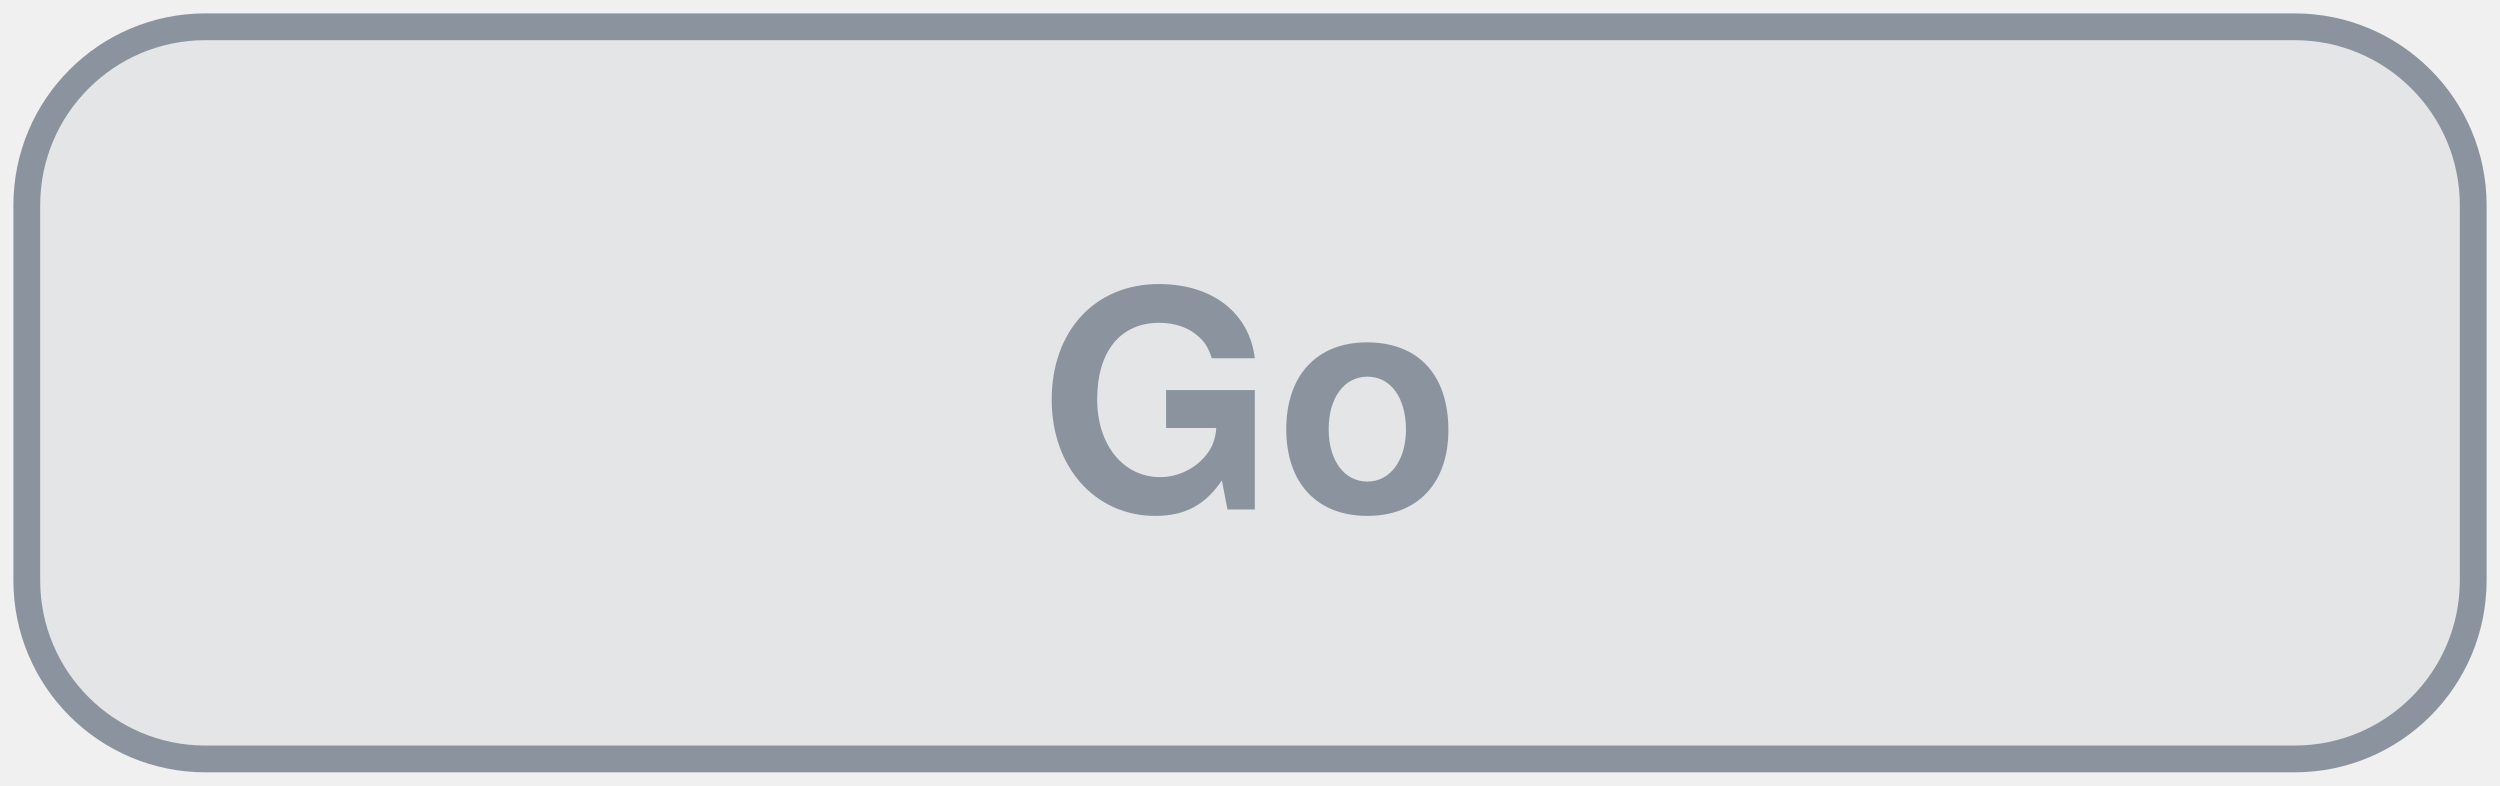
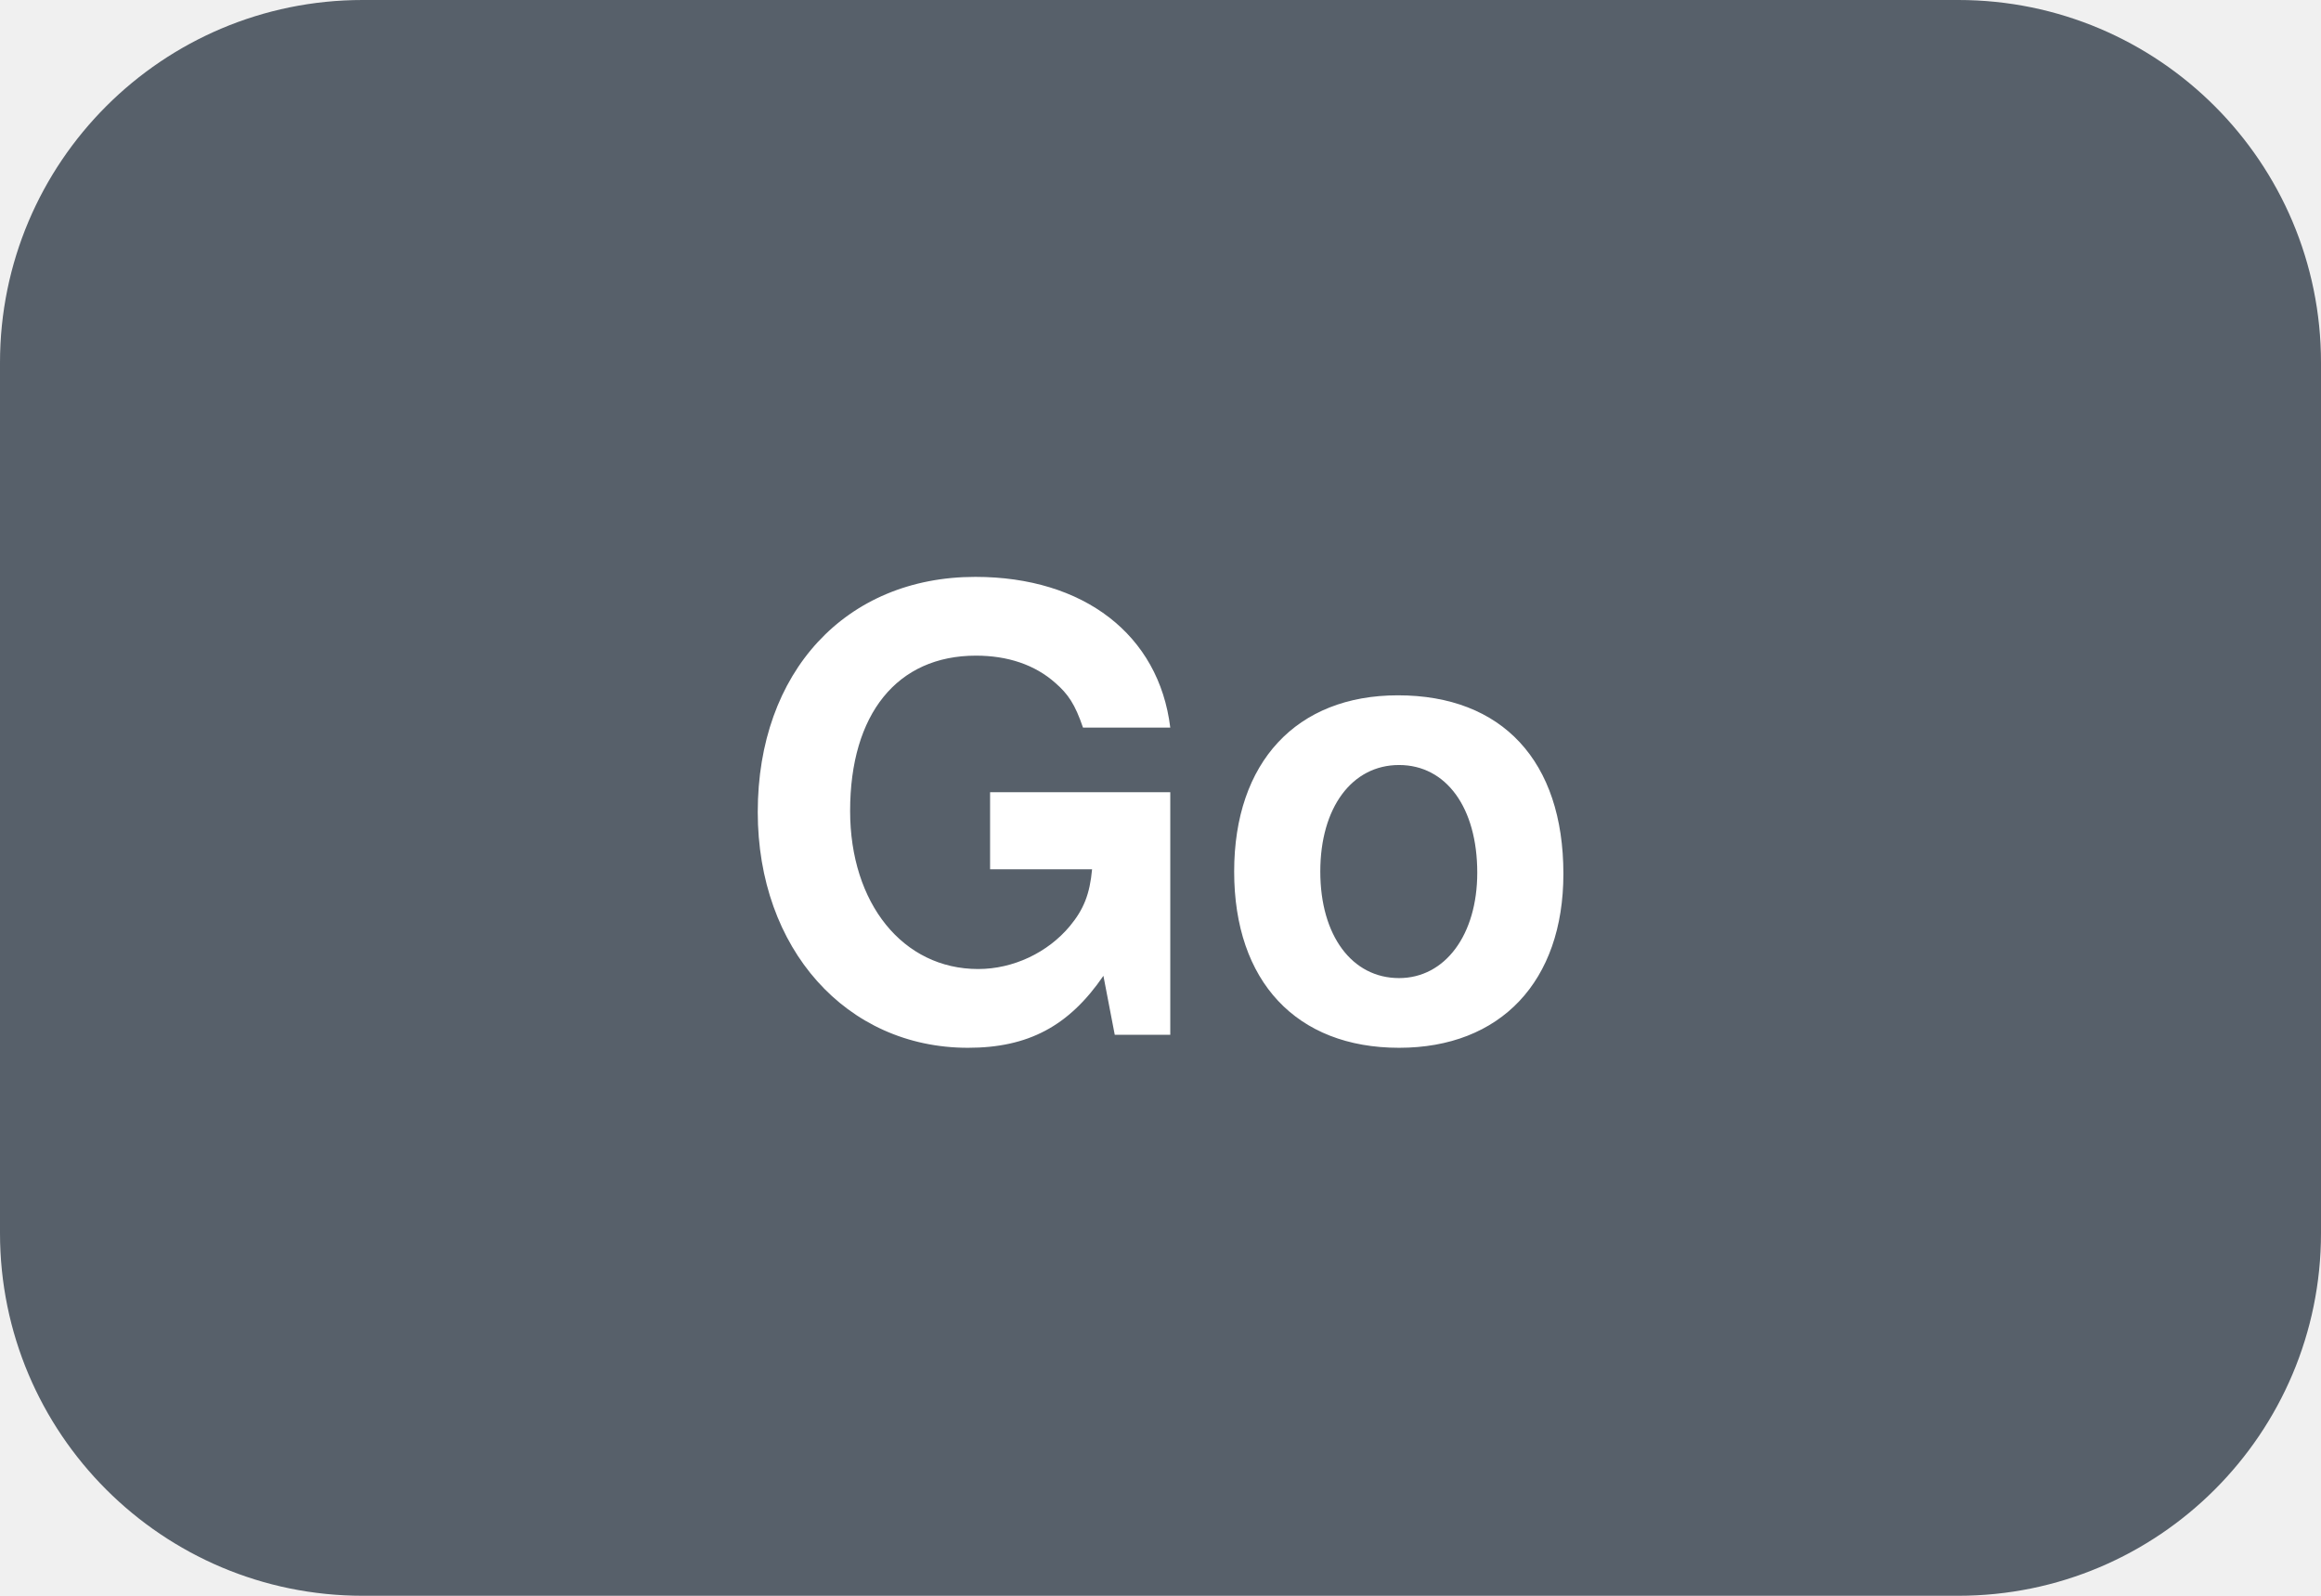
- <svg xmlns="http://www.w3.org/2000/svg" viewBox="0 0 140 44" width="140" height="44">
-   <rect x="1.5" y="1.5" width="137" height="41" rx="10" fill="#8B949E" fill-opacity="0.12" stroke="#8B949E" stroke-width="1.5" />
-   <text x="70.0" y="28.5" text-anchor="middle" font-family="ui-sans-serif, system-ui, -apple-system, 'Segoe UI', Helvetica, Arial, sans-serif" font-size="17" font-weight="600" fill="#8B949E">Go</text>
+ <svg xmlns="http://www.w3.org/2000/svg" viewBox="0 0 64 44" width="64" height="44">
+   <rect width="64" height="44" rx="10" fill="#57606A" />
+   <text x="32.0" y="28.5" text-anchor="middle" font-family="ui-sans-serif, system-ui, -apple-system, 'Segoe UI', Helvetica, Arial, sans-serif" font-size="17" font-weight="700" fill="#FFFFFF">Go</text>
</svg>
